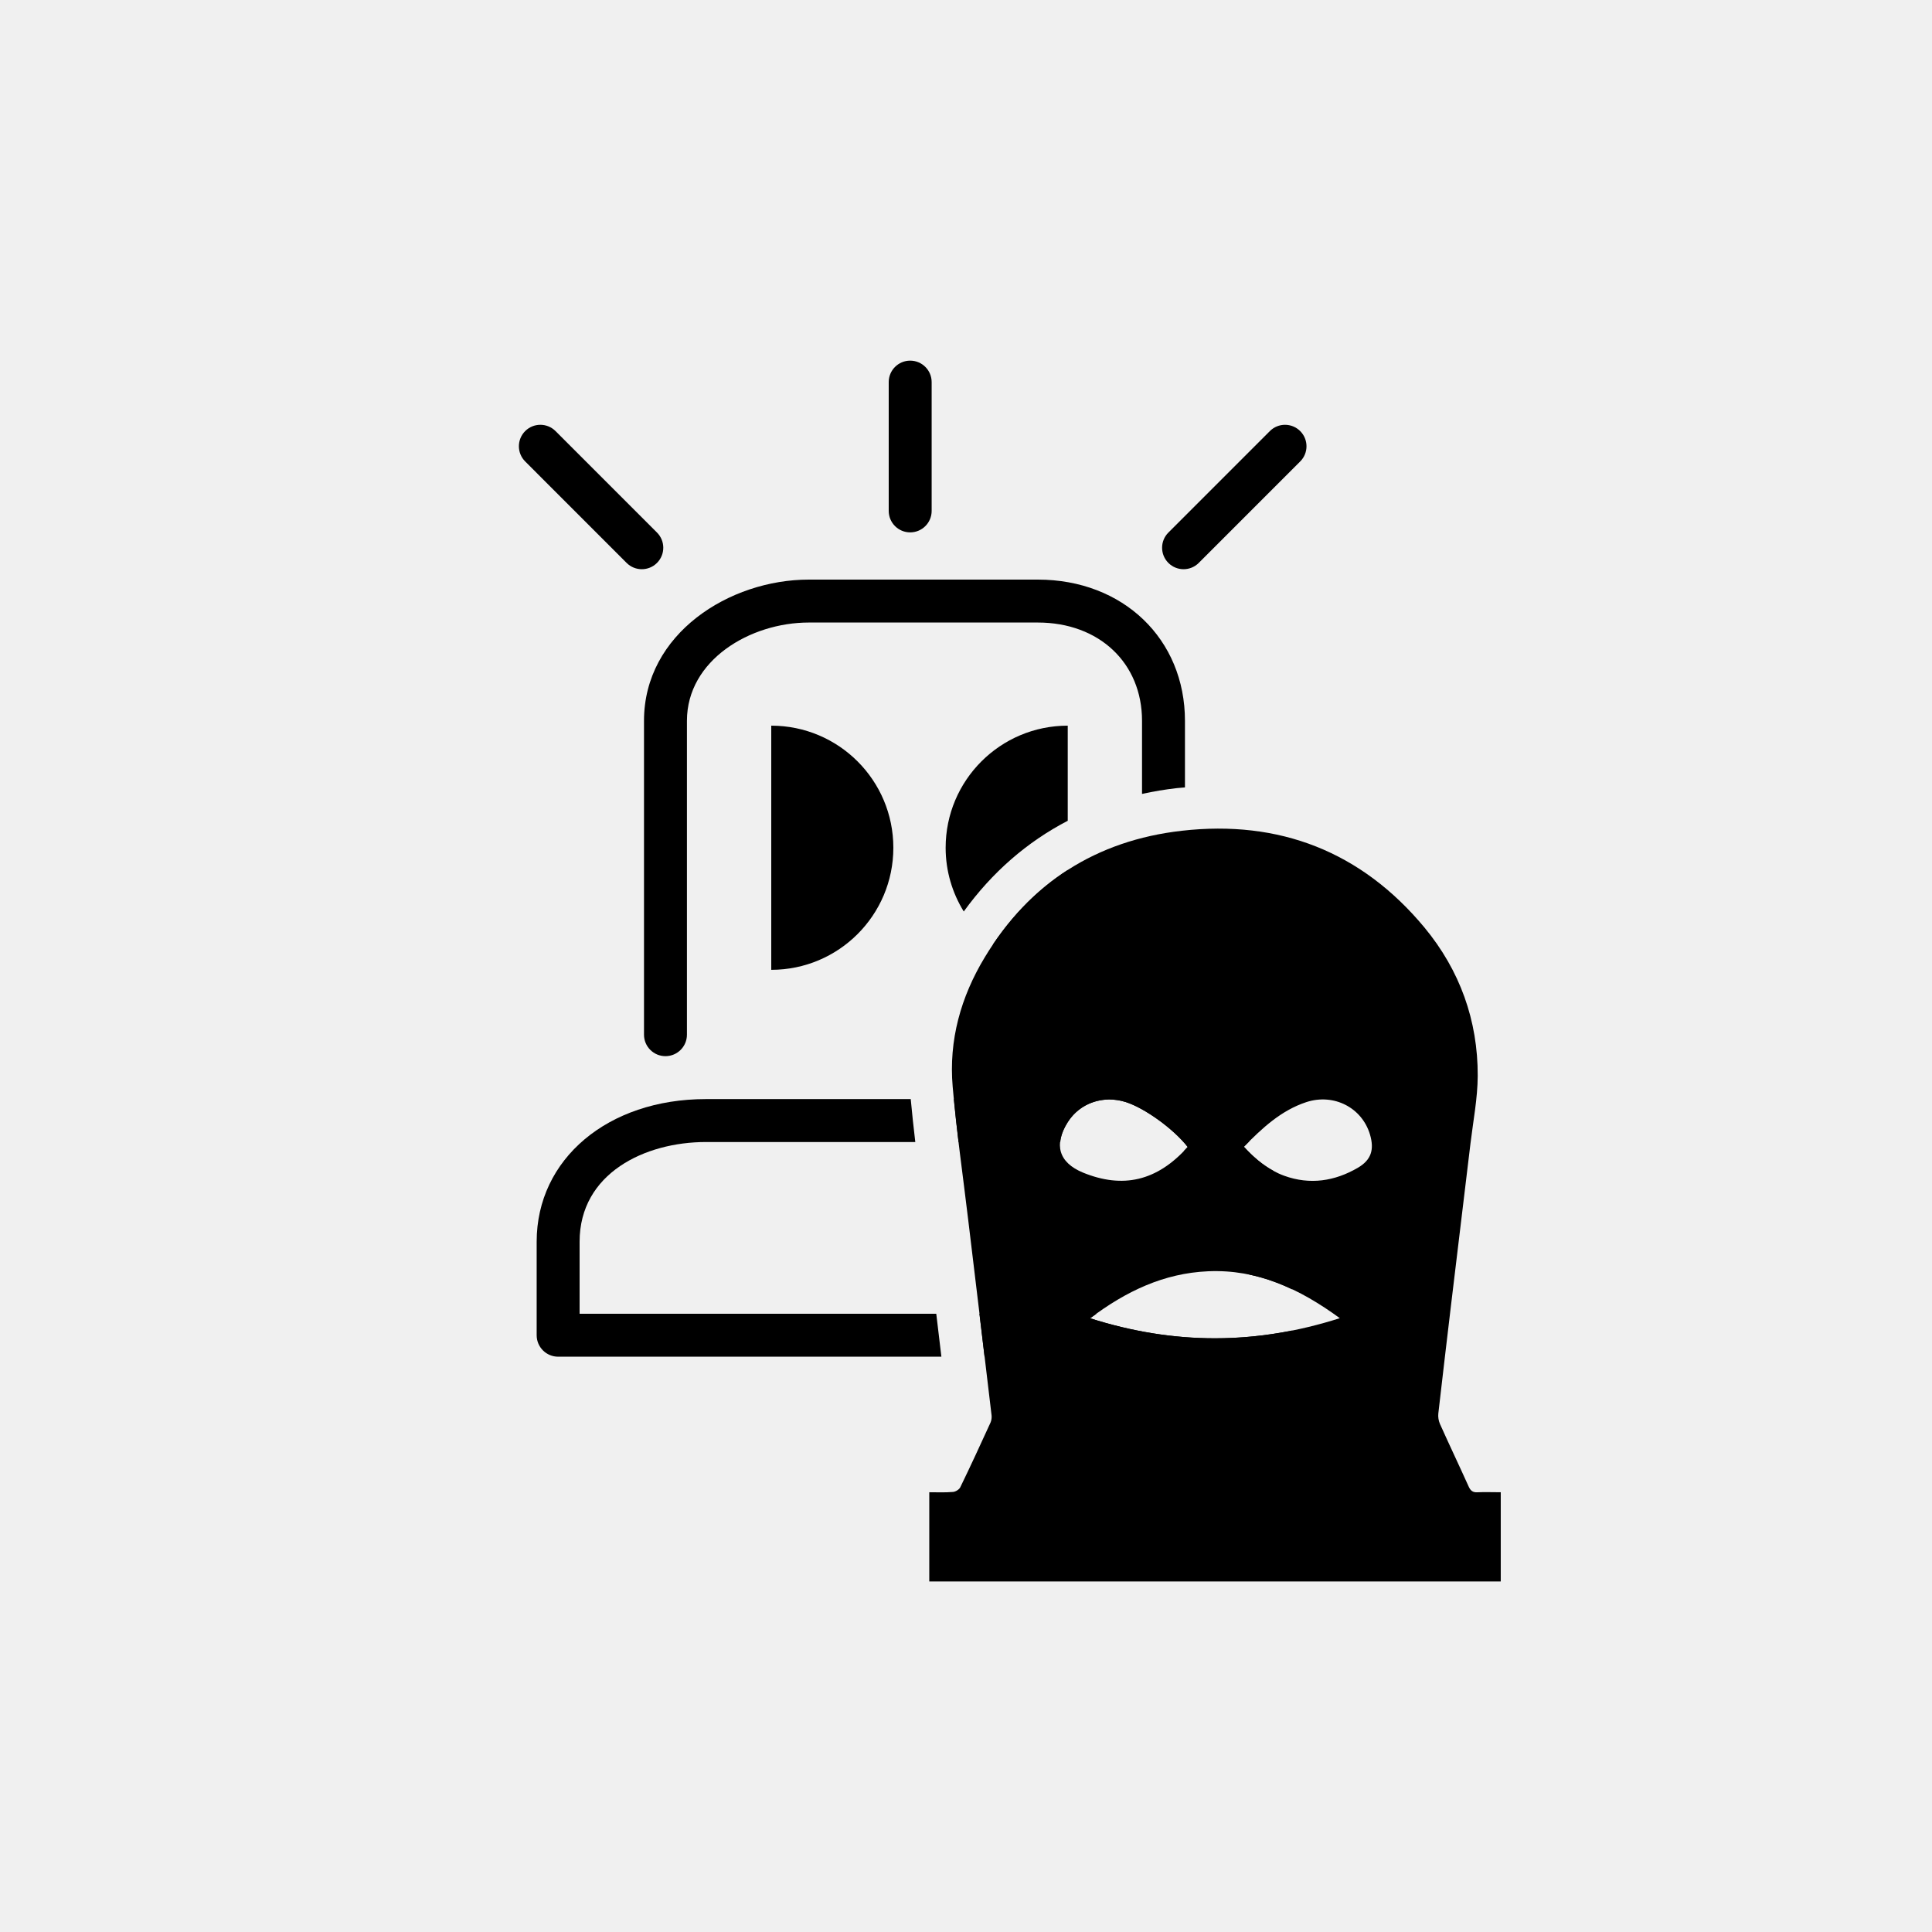
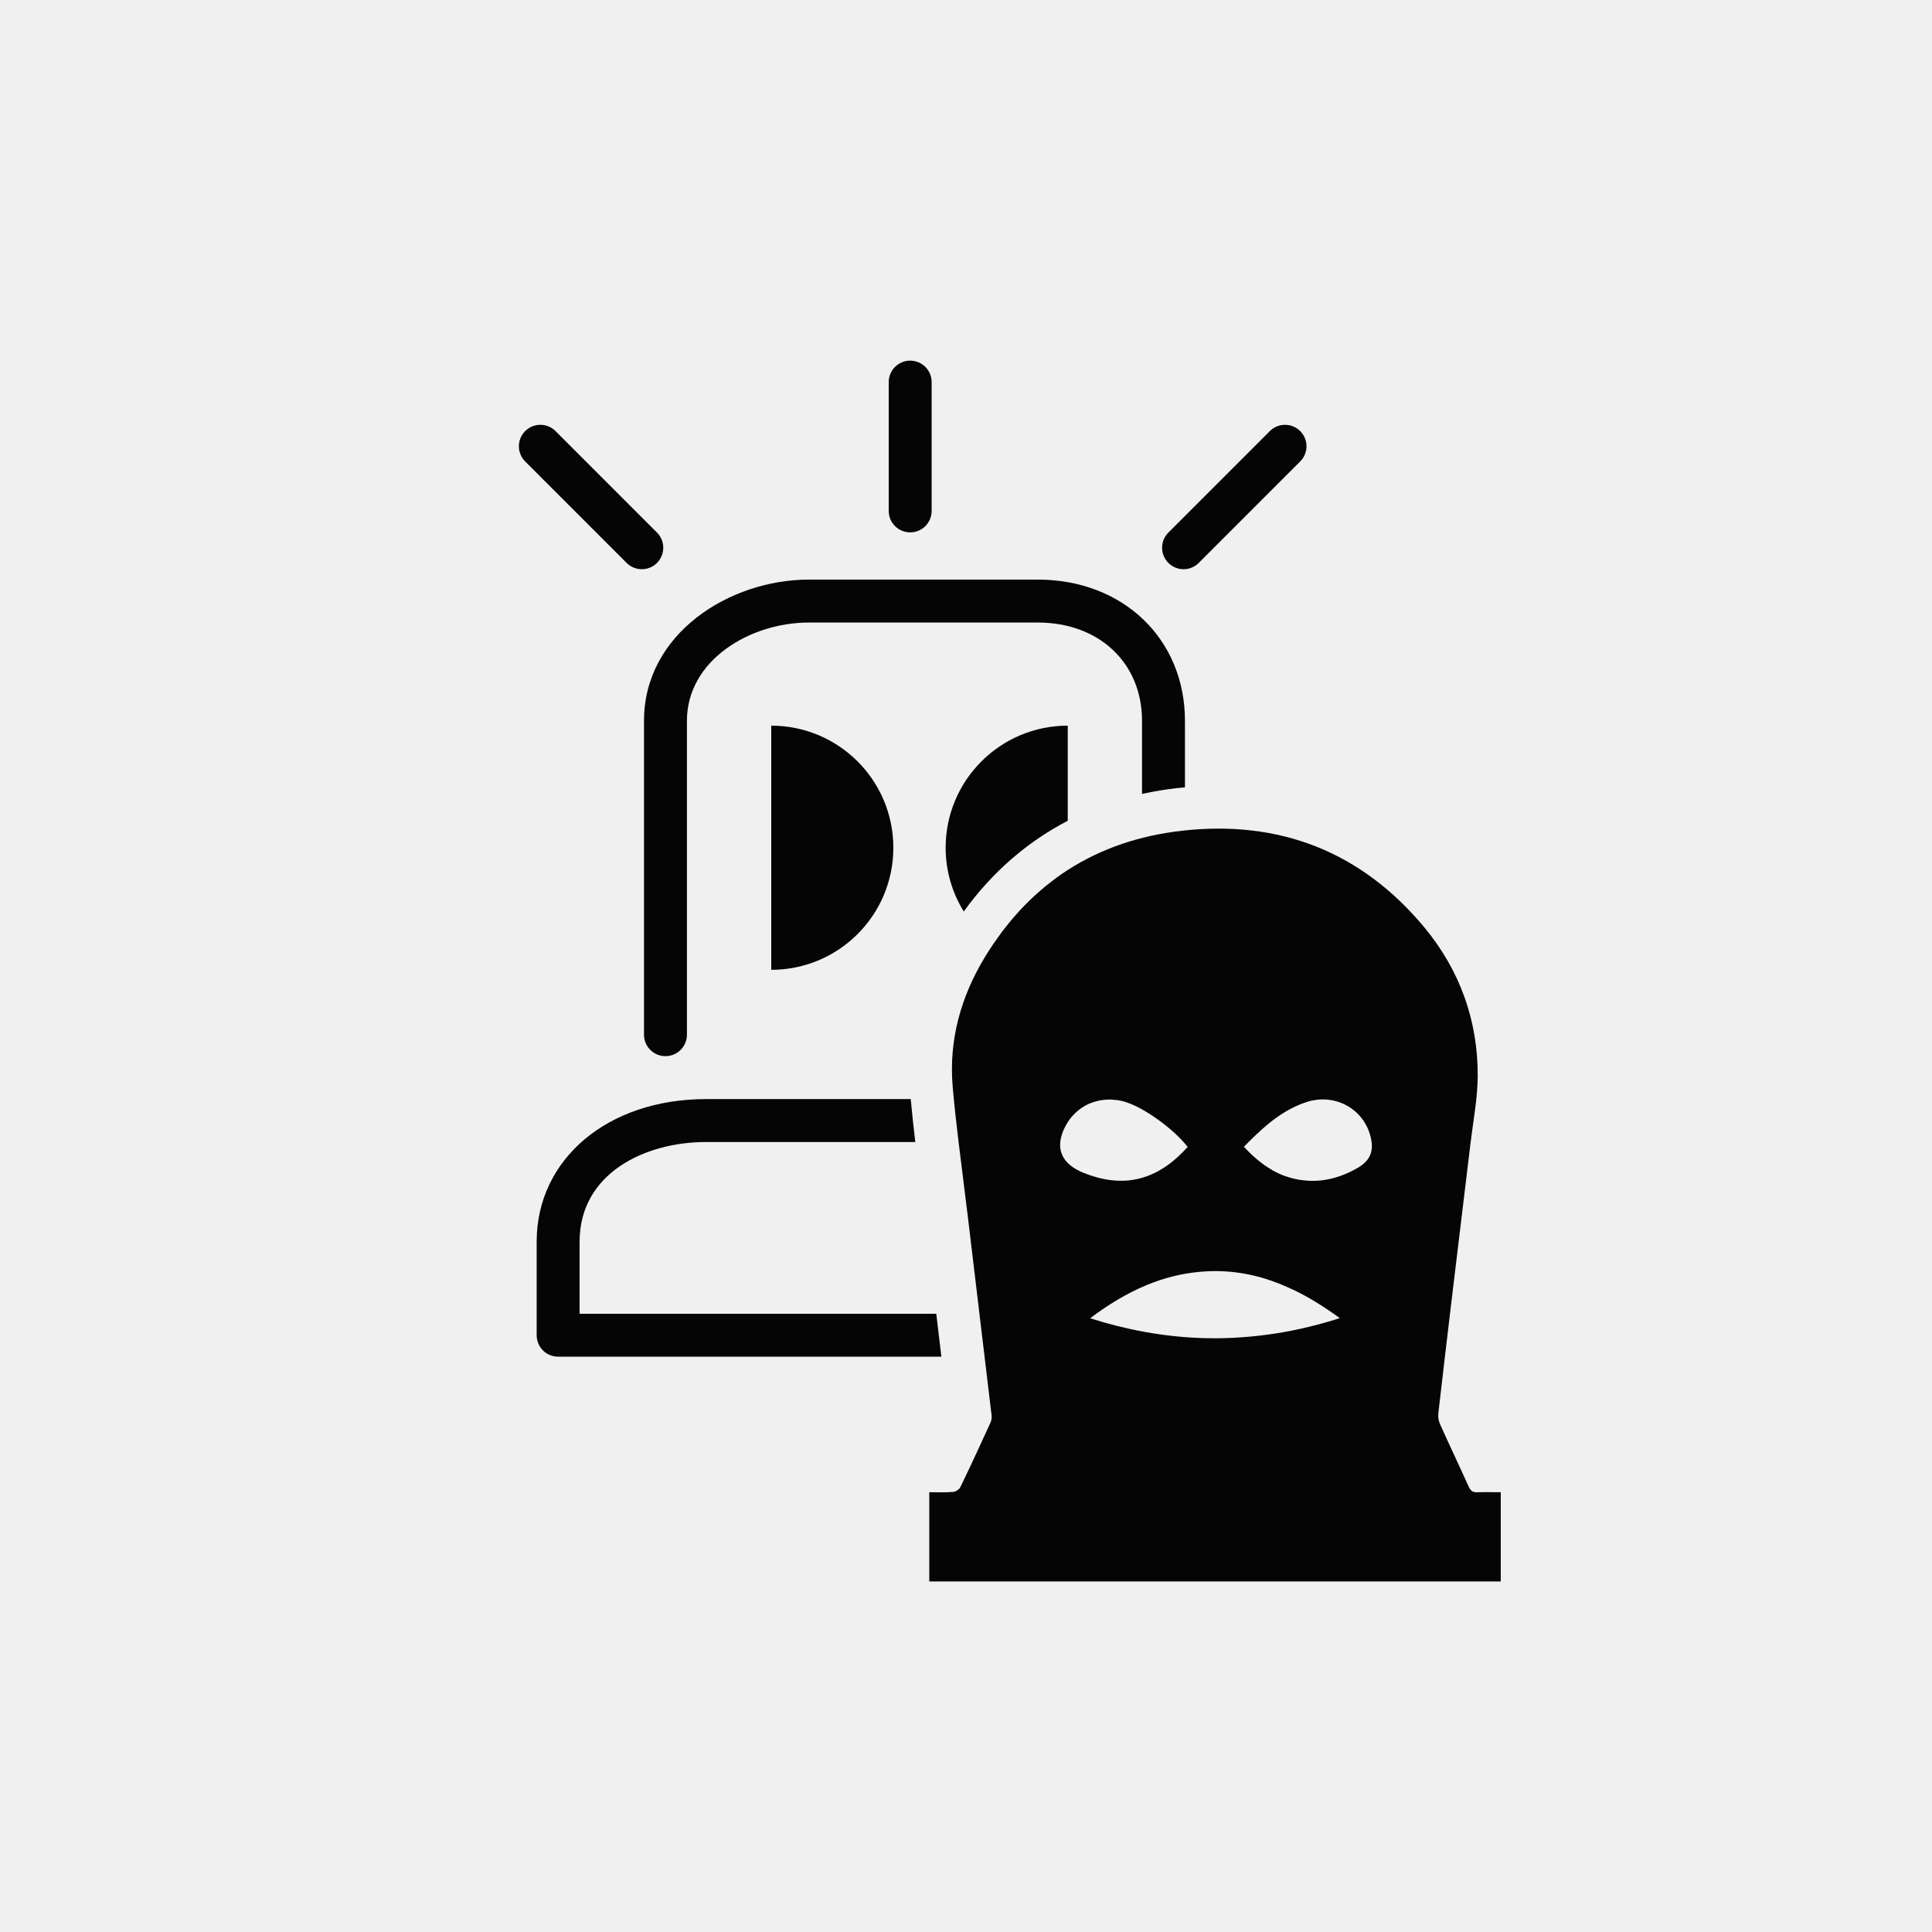
<svg xmlns="http://www.w3.org/2000/svg" version="1.1" id="Layer_1" x="0px" y="0px" width="225px" height="225px" viewBox="0 0 225 225" enable-background="new 0 0 225 225" xml:space="preserve">
+   <path fill="#050505" d="M89.82,84.51c7.854,0,14.219,6.364,14.219,14.218c0,7.852-6.365,14.217-14.219,14.217V84.51z" />
+   <path fill="#050505" d="M106,62c-1.381,0-2.5-1.119-2.5-2.5v-15c0-1.381,1.119-2.5,2.5-2.5s2.5,1.119,2.5,2.5v15  C108.5,60.881,107.381,62,106,62z" />
+   <path fill="#050505" d="M74.745,66.29c-0.64,0-1.28-0.244-1.768-0.732L61.162,53.74c-0.976-0.978-0.976-2.559,0-3.536  c0.977-0.976,2.559-0.976,3.536,0l11.814,11.817c0.977,0.977,0.977,2.559,0,3.536C76.024,66.046,75.385,66.29,74.745,66.29z" />
+   <path fill="#050505" d="M137.838,66.29c-0.64,0-1.279-0.244-1.768-0.732c-0.978-0.977-0.978-2.56,0-3.536l11.815-11.817  c0.978-0.977,2.56-0.976,3.535,0c0.978,0.977,0.978,2.56,0,3.536l-11.815,11.817C139.117,66.046,138.479,66.29,137.838,66.29z" />
  <g>
-     <circle fill="#FF8158" cx="5346.54" cy="217.932" r="112.265" />
+     <path fill="#050505" d="M133,83.948v8.512c1.324-0.292,2.682-0.521,4.074-0.678c0.31-0.035,0.615-0.051,0.926-0.08v-7.754   c0-9.531-7.207-16.448-17.138-16.448H94.193C84.963,67.5,75,73.789,75,83.948V120.5c0,1.381,1.119,2.5,2.5,2.5s2.5-1.119,2.5-2.5   V83.948C80,76.877,87.367,72.5,94.193,72.5h26.669C128.009,72.5,133,77.208,133,83.948z" />
  </g>
  <g>
-     <rect x="5270" y="201" fill="#FFFFFF" width="102" height="15" />
-     <path fill="none" stroke="#FFFFFF" stroke-width="5" stroke-miterlimit="10" d="M5373,243.73c0,5.578-4.339,10.729-9.189,10.729   h-84.082c-4.855,0-10.104-5.151-10.104-10.729v-50.491c0-5.577,5.249-9.222,10.104-9.222h84.082c4.852,0,9.189,3.645,9.189,9.222   V243.73z" />
-   </g>
-   <path fill="none" stroke="#FFFFFF" stroke-width="5" stroke-linecap="round" stroke-miterlimit="10" d="M5406.875,171.34  c26.049,26.053,28.023,67.061,5.924,95.379" />
-   <path fill="none" stroke="#FFFFFF" stroke-width="5" stroke-linecap="round" stroke-miterlimit="10" d="M5396.32,185.959  c17.926,17.924,19.283,46.143,4.078,65.629" />
-   <path fill="none" stroke="#FFFFFF" stroke-width="5" stroke-linecap="round" stroke-miterlimit="10" d="M5388.336,202.912  c8.805,8.804,9.475,22.666,2.004,32.234" />
-   <path fill="none" stroke="#000000" stroke-width="2.989" stroke-miterlimit="10" d="M80.159,76.294" />
-   <path fill="none" stroke="#000000" stroke-width="3.051" stroke-miterlimit="10" d="M81.4,76.294" />
-   <path fill="none" stroke="#000000" stroke-width="2.831" stroke-miterlimit="10" d="M80.159,76.294" />
-   <path d="M89.82,84.51c7.854,0,14.219,6.364,14.219,14.218c0,7.852-6.365,14.217-14.219,14.217" />
-   <path d="M106,62c-1.381,0-2.5-1.119-2.5-2.5v-15c0-1.381,1.119-2.5,2.5-2.5s2.5,1.119,2.5,2.5v15C108.5,60.881,107.381,62,106,62z" />
-   <path d="M74.745,66.29c-0.64,0-1.28-0.244-1.768-0.732L61.162,53.74c-0.976-0.977-0.976-2.559,0-3.536  c0.977-0.976,2.559-0.976,3.536,0l11.815,11.817c0.976,0.977,0.976,2.559,0,3.536C76.024,66.046,75.385,66.29,74.745,66.29z" />
-   <path d="M137.838,66.29c-0.64,0-1.279-0.244-1.768-0.732c-0.977-0.977-0.977-2.56,0-3.536l11.816-11.817  c0.977-0.977,2.559-0.976,3.535,0c0.977,0.977,0.977,2.56,0,3.536l-11.816,11.817C139.117,66.046,138.478,66.29,137.838,66.29z" />
-   <path d="M174.776,173.786c0,3.52,0,6.925,0,10.39c-22.184,0-44.335,0-66.553,0c0-3.417,0-6.836,0-10.39  c0.915,0,1.844,0.044,2.759-0.035c0.306-0.021,0.725-0.282,0.85-0.543c1.213-2.497,2.366-5.004,3.52-7.527  c0.115-0.261,0.158-0.595,0.125-0.859c-0.895-7.6-1.809-15.214-2.725-22.797c-0.612-5.154-1.359-10.287-1.802-15.451  c-0.475-5.431,0.951-10.493,3.745-15.104c5.22-8.637,12.973-13.594,22.944-14.72c11.354-1.292,20.919,2.428,28.265,11.283  c4.109,4.976,6.213,10.806,6.191,17.263c-0.013,2.631-0.533,5.27-0.848,7.904c-0.749,6.284-1.52,12.565-2.268,18.849  c-0.496,4.192-0.995,8.374-1.472,12.563c-0.044,0.396,0.026,0.847,0.185,1.21c1.096,2.445,2.252,4.869,3.349,7.303  c0.216,0.474,0.478,0.699,1.021,0.665C172.932,173.751,173.806,173.786,174.776,173.786z M156.033,153.514  c-4.707-3.442-9.621-5.722-15.359-5.461c-5.127,0.225-9.542,2.325-13.719,5.474C136.723,156.637,146.266,156.637,156.033,153.514z   M138.32,133.575c-1.62-2.081-5.005-4.538-7.233-5.236c-2.616-0.819-5.321,0.115-6.733,2.339c-1.653,2.6-1.078,4.713,1.787,5.889  C130.737,138.436,134.731,137.589,138.32,133.575z M144.863,133.552c1.365,1.495,2.863,2.706,4.694,3.376  c3.002,1.086,5.886,0.637,8.581-0.931c1.562-0.917,1.924-2.115,1.414-3.859c-0.927-3.141-4.209-4.833-7.414-3.787  C149.199,129.319,147.001,131.367,144.863,133.552z" />
-   <g>
-     <path d="M133,83.948v8.512c1.324-0.292,2.682-0.521,4.074-0.678c0.31-0.035,0.616-0.051,0.926-0.08v-7.754   c0-9.531-7.207-16.448-17.138-16.448H94.193C84.963,67.5,75,73.789,75,83.948V120.5c0,1.381,1.119,2.5,2.5,2.5s2.5-1.119,2.5-2.5   V83.948C80,76.877,87.367,72.5,94.193,72.5h26.669C128.009,72.5,133,77.208,133,83.948z" />
-   </g>
-   <g>
-     <path d="M123.479,133c0.07-0.717,0.346-1.491,0.874-2.322c1.071-1.688,2.887-2.632,4.844-2.632c0.622,0,1.259,0.096,1.89,0.293   c2.229,0.698,5.613,3.155,7.233,5.236c-0.151,0.169-0.306,0.316-0.459,0.475c4.207,1.509,7.639,4.769,7.639,10.56v3.831   c1.729,0.359,3.387,0.957,5,1.722v-5.553c0-3.085-0.778-5.875-2.189-8.251c-1.284-0.695-2.406-1.666-3.447-2.807   c0.21-0.215,0.422-0.427,0.634-0.638c-3.354-3.093-8.19-4.914-13.931-4.914h-20.475c0.16,1.669,0.342,3.335,0.542,5H123.479z" />
-     <path d="M109.037,153H67.5v-8.391c0-7.977,7.621-11.609,14.701-11.609h24.394c-0.197-1.658-0.376-3.327-0.531-5H82.201   c-11.416,0-19.701,6.985-19.701,16.609V155.5c0,1.381,1.119,2.5,2.5,2.5h44.634C109.443,156.397,109.244,154.734,109.037,153z" />
-     <path d="M148,158c1.381,0,2.5-1.119,2.5-2.5v-0.548c-3.016,0.603-6.018,0.905-9.021,0.905c-4.822,0-9.646-0.777-14.524-2.331   c0.243-0.184,0.49-0.351,0.735-0.526h-13.627c0.2,1.667,0.399,3.332,0.598,5H148z" />
-   </g>
-   <g>
-     <path d="M115.659,109.963c2.404,1.862,5.413,2.981,8.689,2.981v-11.626C120.985,103.482,118.081,106.368,115.659,109.963z" />
-     <path d="M124.349,95.587V84.51c-7.854,0-14.22,6.364-14.22,14.218c0,2.725,0.78,5.262,2.11,7.425   C115.533,101.595,119.61,98.047,124.349,95.587z" />
+     <path fill="#050505" d="M172.062,173.79c-0.543,0.034-0.806-0.19-1.021-0.665c-1.098-2.434-2.253-4.857-3.35-7.303   c-0.158-0.363-0.229-0.814-0.185-1.21c0.478-4.189,0.976-8.371,1.472-12.563c0.748-6.283,1.52-12.564,2.269-18.849   c0.315-2.634,0.835-5.273,0.848-7.904c0.022-6.457-2.082-12.287-6.19-17.263c-7.346-8.855-16.911-12.575-28.266-11.283   c-5.002,0.565-9.445,2.095-13.291,4.569v-0.001c-0.442,0.285-0.876,0.583-1.303,0.894c-0.149,0.108-0.294,0.225-0.441,0.337   c-0.281,0.212-0.561,0.425-0.834,0.649c-0.178,0.145-0.351,0.297-0.525,0.447c-0.235,0.202-0.47,0.405-0.7,0.615   c-0.183,0.167-0.363,0.34-0.543,0.513c-0.213,0.205-0.424,0.413-0.632,0.626c-0.182,0.186-0.362,0.374-0.541,0.566   c-0.197,0.212-0.392,0.431-0.585,0.651c-0.177,0.202-0.354,0.403-0.527,0.611c-0.188,0.225-0.37,0.457-0.553,0.688   c-0.168,0.213-0.339,0.424-0.503,0.644c-0.19,0.254-0.374,0.518-0.559,0.78c-0.147,0.208-0.299,0.41-0.441,0.624   c-0.001,0-0.001,0-0.001,0l0,0c-0.33,0.49-0.652,0.991-0.964,1.507c-2.794,4.611-4.22,9.673-3.745,15.104   c0.183,2.137,0.424,4.268,0.681,6.397c0.001,0.01,0.002,0.019,0.003,0.028c0.362,3.008,0.761,6.014,1.118,9.025   c0.441,3.65,0.873,7.314,1.312,10.975h-0.001c0.2,1.667,0.399,3.332,0.599,5c0.271,2.275,0.548,4.548,0.815,6.822   c0.033,0.264-0.01,0.598-0.125,0.859c-1.153,2.522-2.307,5.029-3.52,7.526c-0.125,0.261-0.544,0.522-0.85,0.543   c-0.915,0.079-1.844,0.035-2.759,0.035c0,3.554,0,6.973,0,10.39c22.218,0,44.369,0,66.552,0c0-3.465,0-6.869,0-10.39   C173.807,173.786,172.932,173.751,172.062,173.79z M123.481,132.98c0.028-0.277,0.097-0.565,0.19-0.86   c0.035-0.106,0.064-0.212,0.109-0.321c0.043-0.11,0.094-0.222,0.146-0.334c0.123-0.258,0.255-0.519,0.426-0.787   c0.16-0.252,0.342-0.482,0.533-0.7c0.055-0.063,0.113-0.121,0.171-0.181c0.147-0.154,0.303-0.3,0.465-0.435   c0.064-0.054,0.128-0.108,0.195-0.159c0.205-0.155,0.419-0.298,0.644-0.423c0.021-0.013,0.042-0.028,0.064-0.041   c0.247-0.134,0.506-0.244,0.771-0.34c0.076-0.028,0.154-0.049,0.231-0.073c0.197-0.062,0.397-0.114,0.601-0.155   c0.09-0.018,0.179-0.035,0.27-0.049c0.23-0.035,0.464-0.057,0.7-0.064c0.055-0.001,0.108-0.009,0.163-0.01   c0.189-0.001,0.382,0.022,0.574,0.04c0.13,0.012,0.259,0.01,0.39,0.03c0.32,0.048,0.642,0.12,0.962,0.221   c2.228,0.698,5.613,3.155,7.233,5.236c-0.151,0.169-0.307,0.315-0.459,0.475c0.002,0.001,0.005,0.002,0.007,0.003   c-3.473,3.594-7.322,4.305-11.728,2.514C124.184,135.764,123.321,134.516,123.481,132.98z M150.464,154.959   c-0.68,0.135-1.359,0.252-2.038,0.356c-0.193,0.03-0.387,0.055-0.58,0.082c-0.506,0.071-1.012,0.136-1.517,0.19   c-0.224,0.023-0.446,0.047-0.67,0.067c-0.501,0.047-1.002,0.083-1.503,0.113c-0.199,0.012-0.398,0.027-0.599,0.036   c-0.692,0.032-1.385,0.053-2.077,0.053c-0.067,0-0.135-0.004-0.201-0.004c-0.536-0.002-1.072-0.011-1.608-0.032   c-0.012-0.001-0.022-0.002-0.034-0.002c-4.208-0.173-8.424-0.937-12.68-2.294c4.176-3.148,8.591-5.247,13.717-5.473   c1.702-0.077,3.33,0.073,4.902,0.407c1.701,0.36,3.334,0.95,4.924,1.703v-0.013c1.897,0.9,3.73,2.046,5.533,3.363   C154.17,154.109,152.314,154.59,150.464,154.959z M158.138,135.997c-2.694,1.567-5.579,2.017-8.581,0.931   c-0.436-0.159-0.85-0.354-1.251-0.571c-0.124-0.067-0.239-0.148-0.36-0.221c-0.25-0.149-0.498-0.305-0.736-0.475   c-0.142-0.102-0.281-0.209-0.42-0.317c-0.222-0.173-0.439-0.354-0.652-0.543c-0.115-0.103-0.231-0.202-0.344-0.309   c-0.3-0.284-0.594-0.579-0.88-0.89c-0.016-0.018-0.033-0.033-0.049-0.051c0.21-0.215,0.422-0.427,0.634-0.638c0,0,0,0-0.001,0   c1.944-1.938,3.991-3.69,6.641-4.562c3.205-1.047,6.487,0.646,7.414,3.787C160.062,133.882,159.7,135.08,158.138,135.997z" />
+     <path fill="#050505" d="M109.037,153H67.5v-8.391c0-7.978,7.621-11.609,14.701-11.609h24.394c-0.197-1.658-0.376-3.327-0.531-5   H82.201c-11.416,0-19.701,6.984-19.701,16.609V155.5c0,1.381,1.119,2.5,2.5,2.5h44.634   C109.443,156.396,109.244,154.734,109.037,153z" />
+     <path fill="#050505" d="M124.35,95.587V84.51c-7.854,0-14.221,6.364-14.221,14.218c0,2.725,0.78,5.262,2.11,7.425   C115.533,101.595,119.609,98.047,124.35,95.587z" />
  </g>
</svg>
